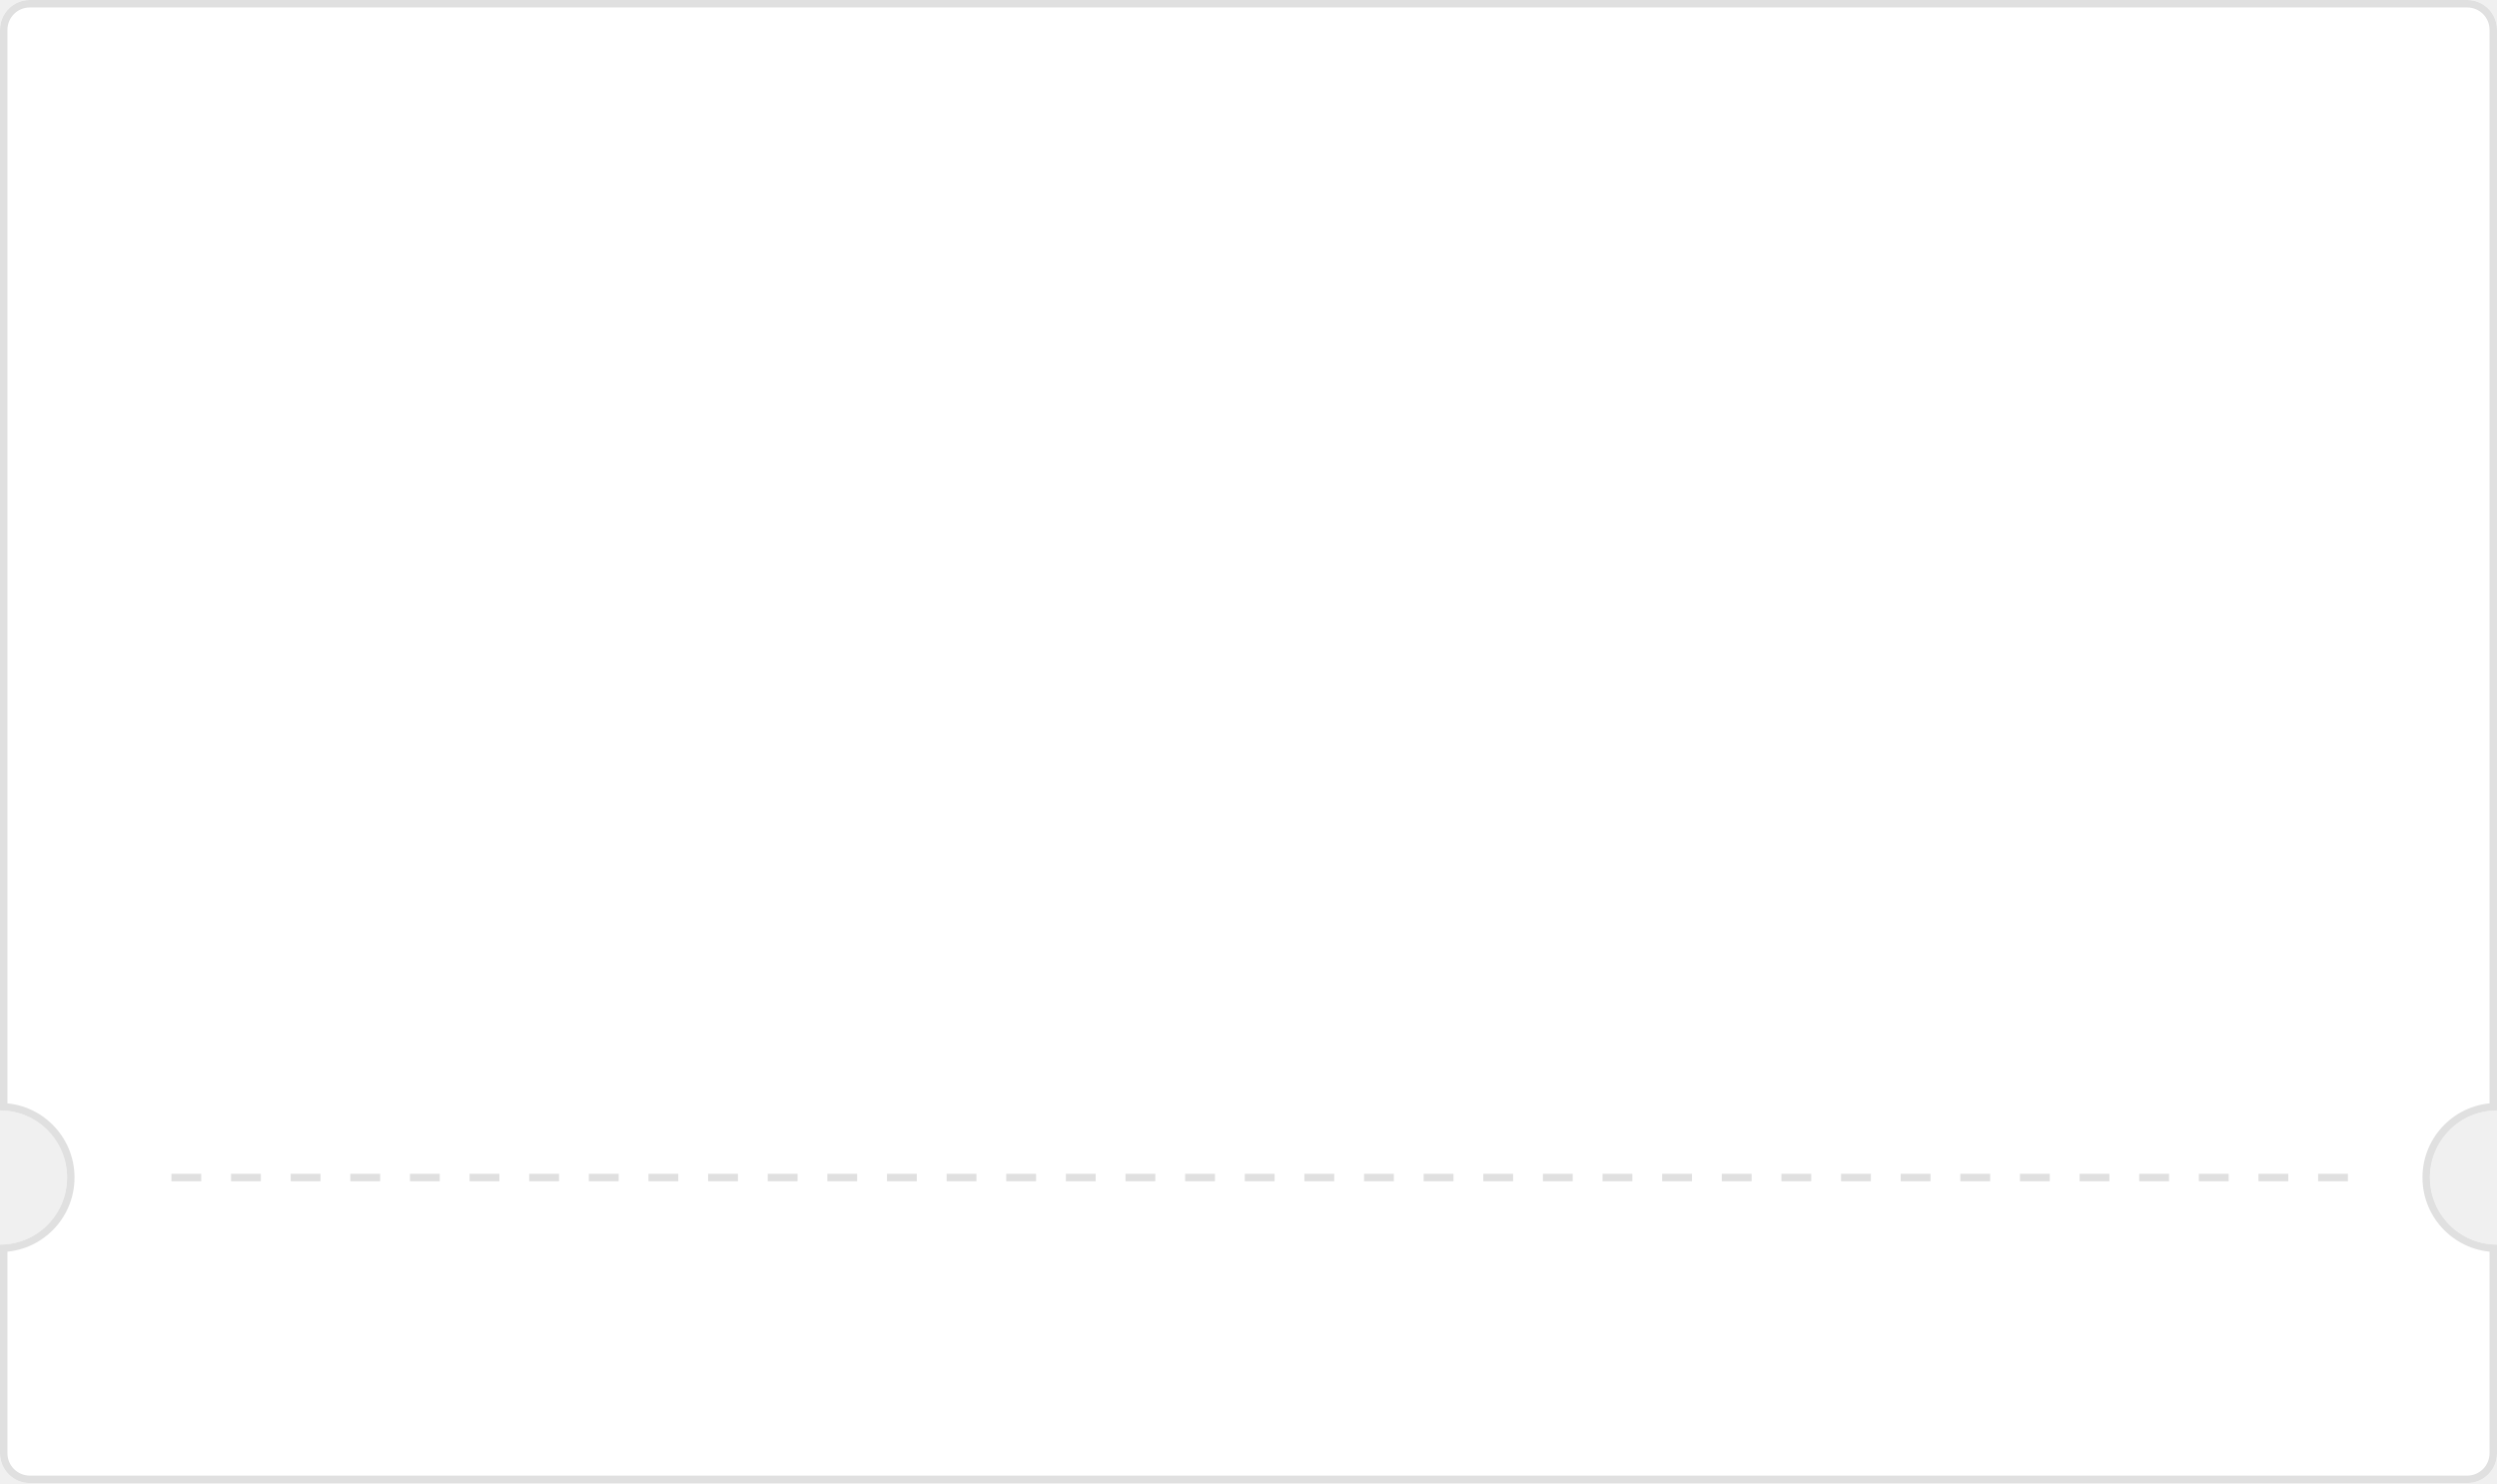
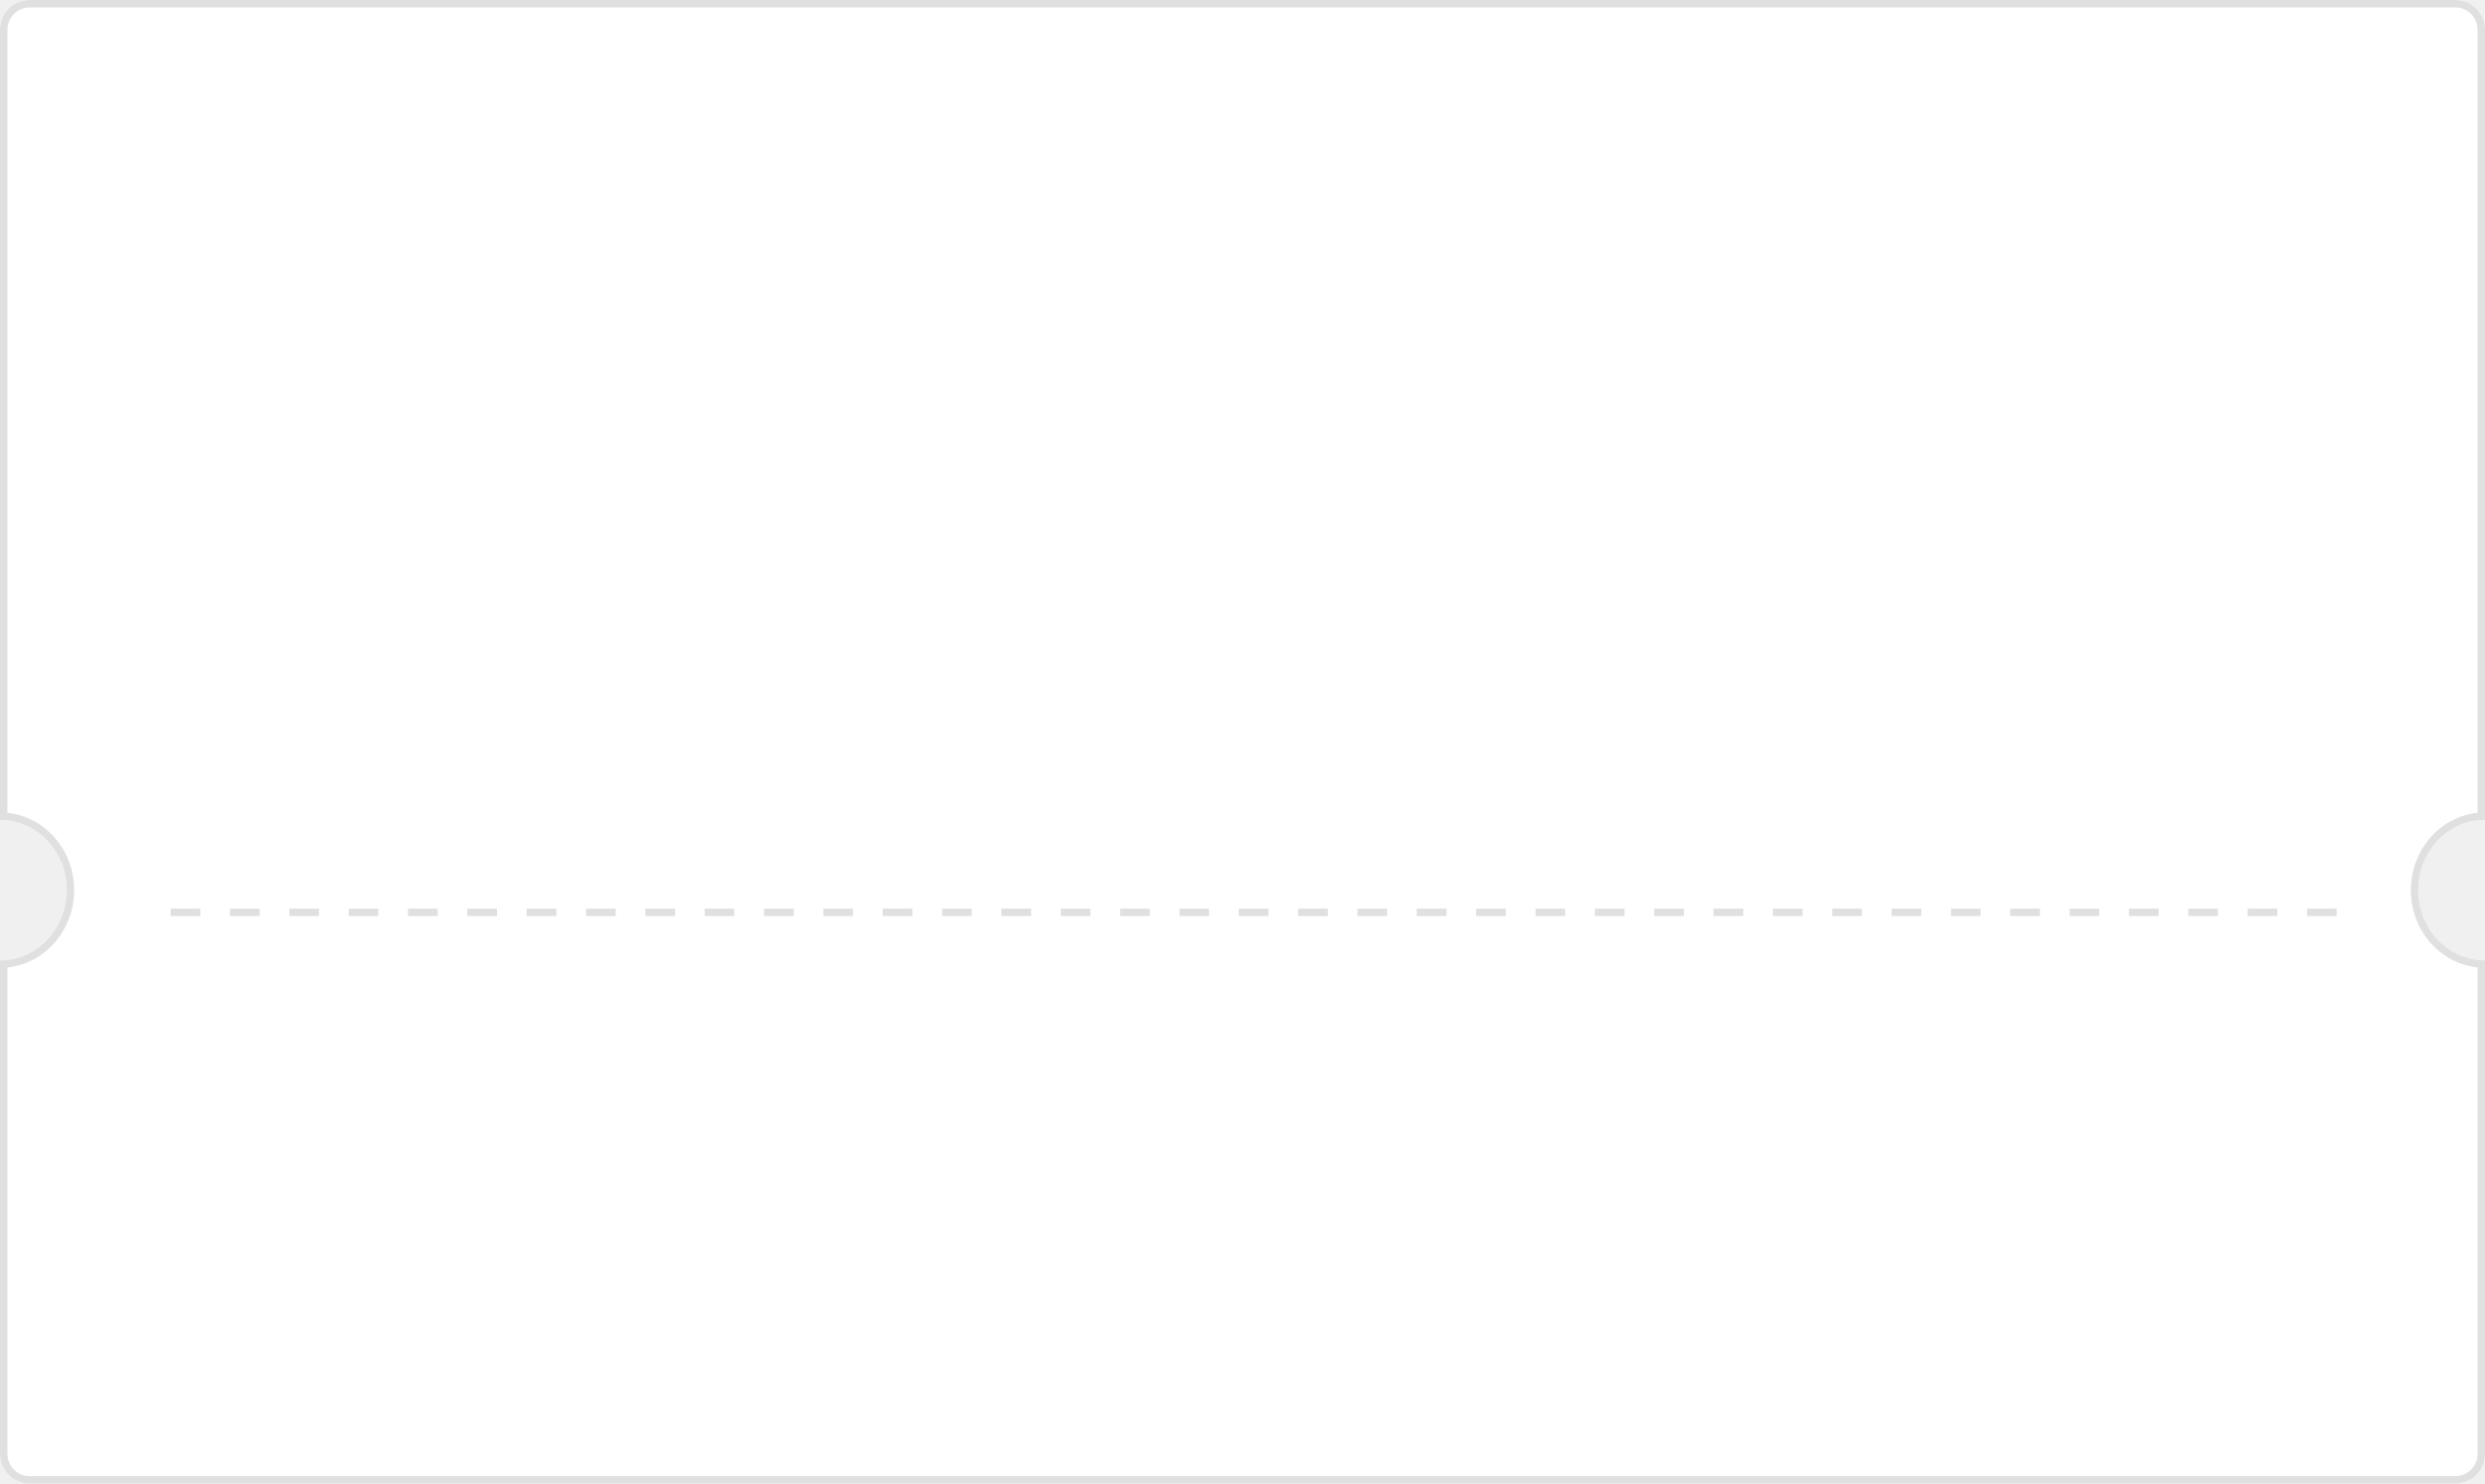
- <svg xmlns="http://www.w3.org/2000/svg" width="335" height="199" viewBox="0 0 335 199" fill="none">
-   <mask id="path-1-inside-1_2457_1272" fill="white">
-     <path d="M331 0C333.209 3.54341e-07 335 1.791 335 4V149C330.029 149 326 153.029 326 158C326 162.971 330.029 167 335 167V195C335 197.209 333.209 199 331 199H4C1.791 199 0 197.209 0 195V167C4.971 167 9 162.971 9 158C9 153.029 4.971 149 0 149V4C0 1.791 1.791 1.7113e-08 4 0H331Z" />
+ <svg xmlns="http://www.w3.org/2000/svg" width="335" height="200" viewBox="0 0 335 200" fill="none">
+   <mask id="path-1-inside-1_3085_2487" fill="white">
+     <path d="M331 0C333.209 3.54341e-07 335 1.791 335 4V110.526C330.029 110.526 326 114.768 326 120C326 125.232 330.029 129.474 335 129.474V196C335 198.209 333.209 200 331 200H4C1.791 200 0 198.209 0 196V129.474C4.971 129.474 9 125.232 9 120C9 114.931 5.218 110.793 0.463 110.539L0 110.526V4C0 1.791 1.791 1.7113e-08 4 0H331Z" />
  </mask>
-   <path d="M331 0C333.209 3.54341e-07 335 1.791 335 4V149C330.029 149 326 153.029 326 158C326 162.971 330.029 167 335 167V195C335 197.209 333.209 199 331 199H4C1.791 199 0 197.209 0 195V167C4.971 167 9 162.971 9 158C9 153.029 4.971 149 0 149V4C0 1.791 1.791 1.7113e-08 4 0H331Z" fill="white" />
-   <path d="M331 0L331 -1H331V0ZM335 149V150H336V149H335ZM335 167H336V166H335V167ZM331 199L331 200L331 199ZM4 199L4 200H4V199ZM0 167V166H-1V167H0ZM0 149H-1V150H0V149ZM4 0L4 -1L4 0ZM331 0L331 1C332.657 1 334 2.343 334 4H335H336C336 1.239 333.761 -1 331 -1L331 0ZM335 4H334V149H335H336V4H335ZM335 149V148C329.477 148 325 152.477 325 158H326H327C327 153.582 330.582 150 335 150V149ZM326 158H325C325 163.523 329.477 168 335 168V167V166C330.582 166 327 162.418 327 158H326ZM335 167H334V195H335H336V167H335ZM335 195H334C334 196.657 332.657 198 331 198L331 199L331 200C333.761 200 336 197.761 336 195H335ZM331 199V198H4V199V200H331V199ZM4 199L4 198C2.343 198 1 196.657 1 195H0H-1C-1 197.761 1.239 200 4 200L4 199ZM0 195H1V167H0H-1V195H0ZM0 167V168C5.523 168 10 163.523 10 158H9H8C8 162.418 4.418 166 0 166V167ZM9 158H10C10 152.477 5.523 148 0 148V149V150C4.418 150 8 153.582 8 158H9ZM0 149H1V4H0H-1V149H0ZM0 4H1C1 2.343 2.343 1 4 1L4 0L4 -1C1.239 -1 -1 1.239 -1 4H0ZM4 0V1H331V0V-1H4V0Z" fill="#E0E0E0" mask="url(#path-1-inside-1_2457_1272)" />
-   <path d="M315 158L20 158" stroke="#E0E0E0" stroke-dasharray="4 4" />
+   <path d="M331 0C333.209 3.54341e-07 335 1.791 335 4V110.526C330.029 110.526 326 114.768 326 120C326 125.232 330.029 129.474 335 129.474V196C335 198.209 333.209 200 331 200H4C1.791 200 0 198.209 0 196V129.474C4.971 129.474 9 125.232 9 120C9 114.931 5.218 110.793 0.463 110.539L0 110.526V4C0 1.791 1.791 1.7113e-08 4 0H331Z" fill="white" />
+   <path d="M331 0L331 -1H331V0ZM335 110.526V111.526H336V110.526H335ZM326 120L325 120L325 120L326 120ZM335 129.474H336V128.474H335V129.474ZM331 200L331 201L331 200ZM4 200L4 201H4V200ZM0 129.474V128.474H-1V129.474H0ZM9 120L10 120V120H9ZM0.463 110.539L0.516 109.54L0.503 109.54L0.49 109.539L0.463 110.539ZM0 110.526H-1V111.499L-0.027 111.526L0 110.526ZM4 0L4 -1L4 0ZM331 0L331 1C332.657 1 334 2.343 334 4H335H336C336 1.239 333.761 -1 331 -1L331 0ZM335 4H334V110.526H335H336V4H335ZM335 110.526V109.526C329.429 109.526 325 114.264 325 120H326H327C327 115.271 330.629 111.526 335 111.526V110.526ZM326 120L325 120C325 125.736 329.429 130.474 335 130.474V129.474V128.474C330.629 128.474 327 124.729 327 120L326 120ZM335 129.474H334V196H335H336V129.474H335ZM335 196H334C334 197.657 332.657 199 331 199L331 200L331 201C333.761 201 336 198.761 336 196H335ZM331 200V199H4V200V201H331V200ZM4 200L4 199C2.343 199 1 197.657 1 196H0H-1C-1 198.761 1.239 201 4 201L4 200ZM0 196H1V129.474H0H-1V196H0ZM0 129.474V130.474C5.571 130.474 10 125.736 10 120L9 120L8 120C8 124.729 4.371 128.474 0 128.474V129.474ZM9 120H10C10 114.442 5.844 109.825 0.516 109.54L0.463 110.539L0.41 111.538C4.593 111.761 8 115.421 8 120H9ZM0.463 110.539L0.49 109.539L0.027 109.527L0 110.526L-0.027 111.526L0.435 111.539L0.463 110.539ZM0 110.526H1V4H0H-1V110.526H0ZM0 4H1C1 2.343 2.343 1 4 1L4 0L4 -1C1.239 -1 -1 1.239 -1 4H0ZM4 0V1H331V0V-1H4V0Z" fill="#E0E0E0" mask="url(#path-1-inside-1_3085_2487)" />
+   <path d="M315 123L20 123" stroke="#E0E0E0" stroke-dasharray="4 4" />
</svg>
